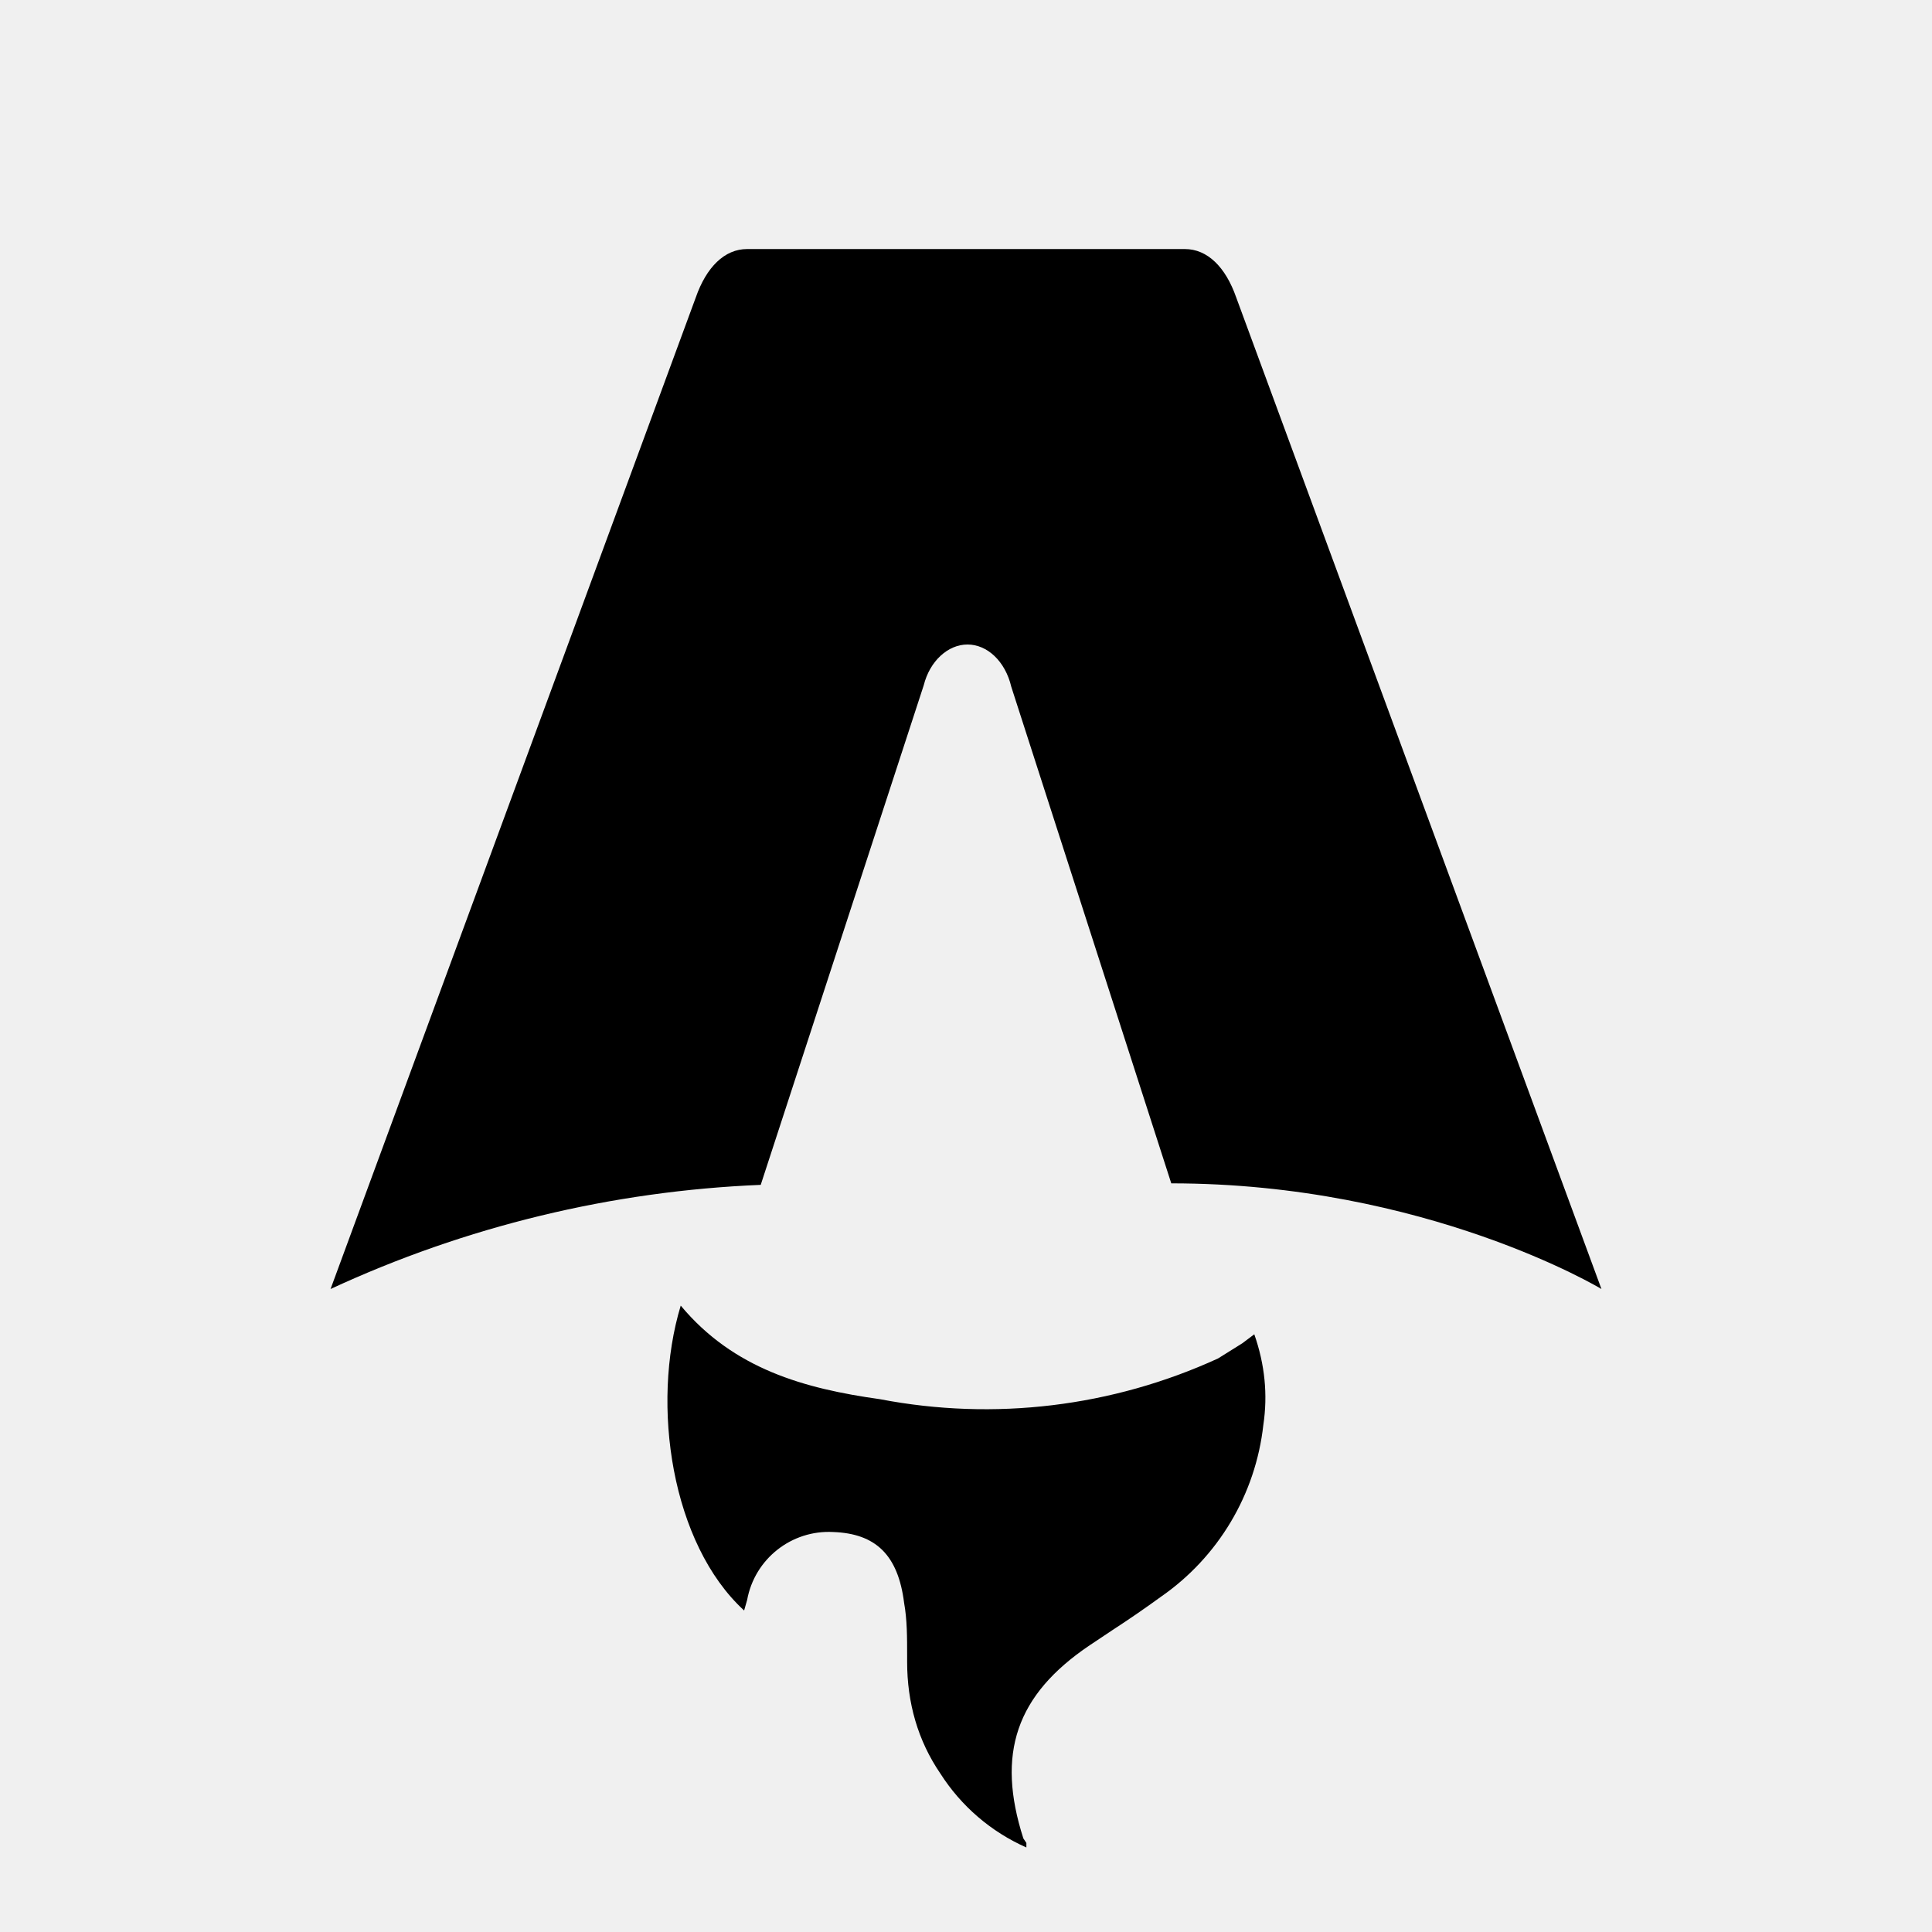
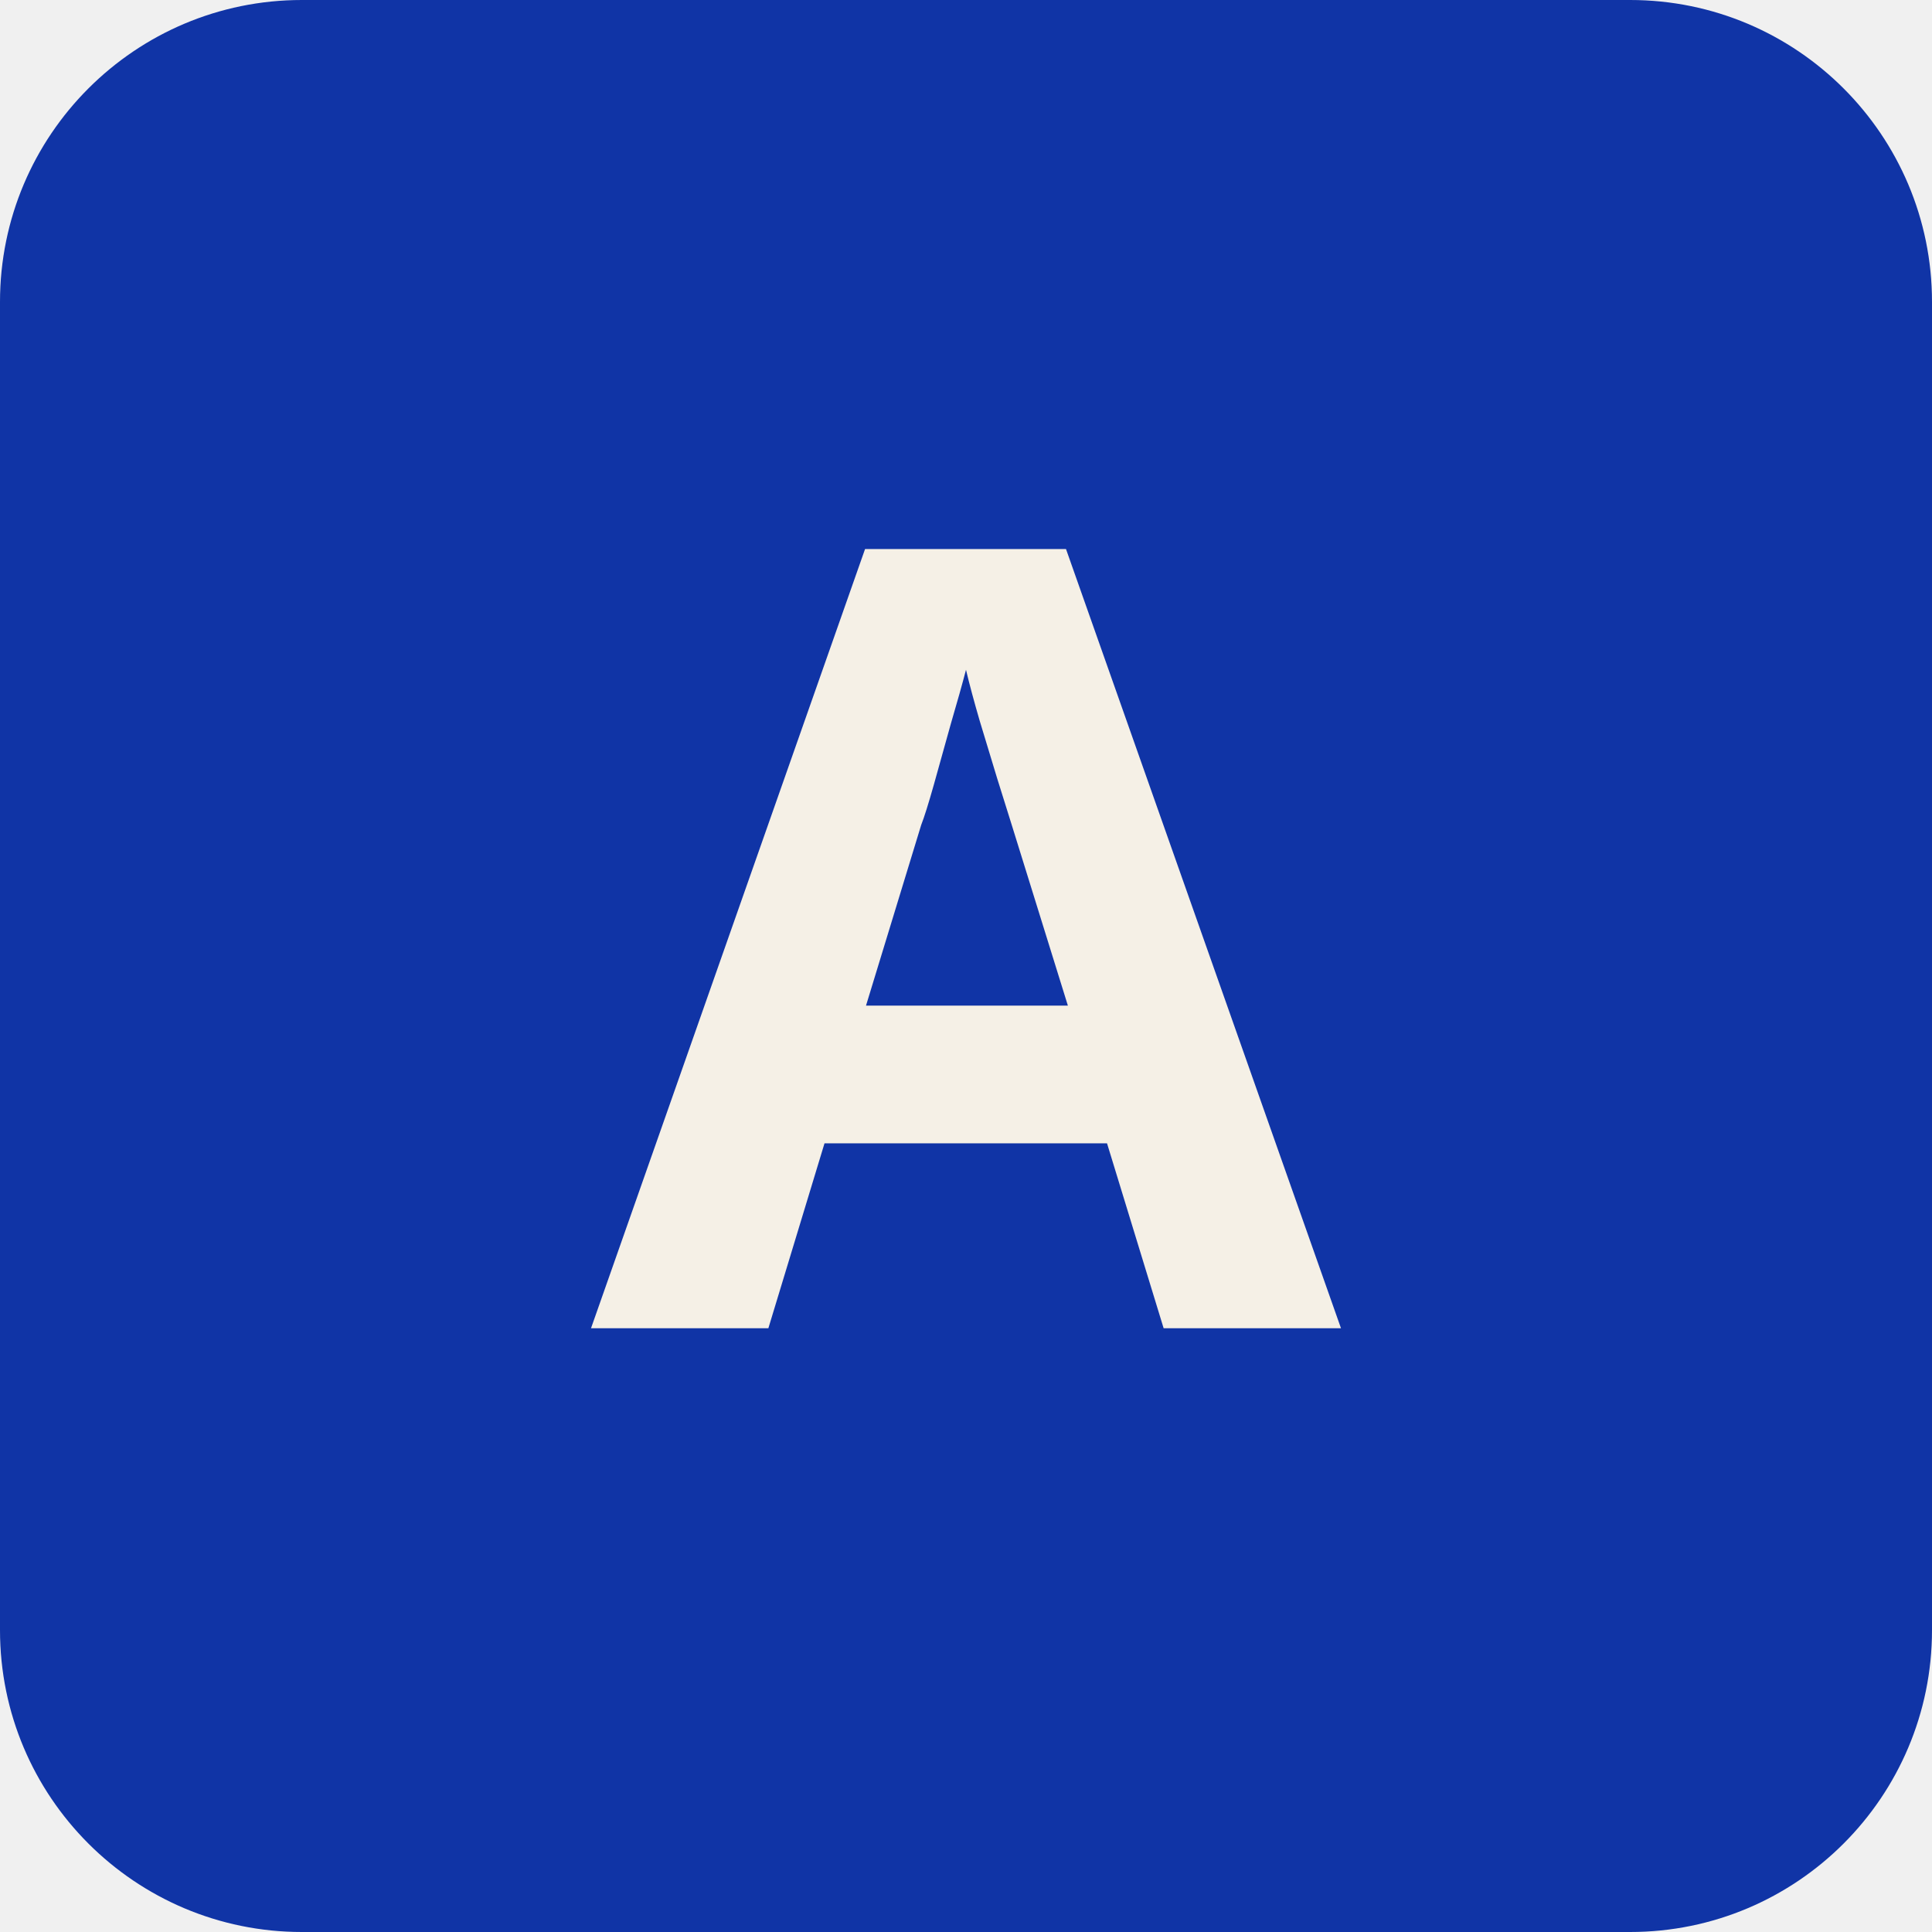
- <svg xmlns="http://www.w3.org/2000/svg" fill="none" viewBox="0 0 128 128">
-   <path d="M50.4 78.5a75.1 75.1 0 0 0-28.5 6.9l24.2-65.7c.7-2 1.9-3.2 3.4-3.2h29c1.5 0 2.7 1.2 3.4 3.2l24.2 65.7s-11.6-7-28.5-7L67 45.5c-.4-1.7-1.6-2.8-2.9-2.8-1.3 0-2.5 1.1-2.9 2.7L50.4 78.5Zm-1.1 28.2Zm-4.2-20.2c-2 6.6-.6 15.8 4.2 20.2a17.5 17.5 0 0 1 .2-.7 5.5 5.5 0 0 1 5.7-4.5c2.8.1 4.3 1.5 4.7 4.7.2 1.1.2 2.3.2 3.5v.4c0 2.7.7 5.2 2.2 7.4a13 13 0 0 0 5.7 4.9v-.3l-.2-.3c-1.8-5.6-.5-9.5 4.4-12.8l1.5-1a73 73 0 0 0 3.2-2.2 16 16 0 0 0 6.8-11.4c.3-2 .1-4-.6-6l-.8.6-1.6 1a37 37 0 0 1-22.4 2.7c-5-.7-9.7-2-13.2-6.2Z" />
-   <style>
-         path { fill: #000; }
-         @media (prefers-color-scheme: dark) {
-             path { fill: #FFF; }
-         }
-     </style>
+ <svg xmlns="http://www.w3.org/2000/svg" viewBox="0 0 64 64">
+   <rect width="64" height="64" rx="10" fill="#1034A6" />
+   <text x="32" y="44" text-anchor="middle" font-family="Bricolage Grotesque, sans-serif" font-weight="800" font-size="36" fill="#F5F0E6">A</text>
</svg>
